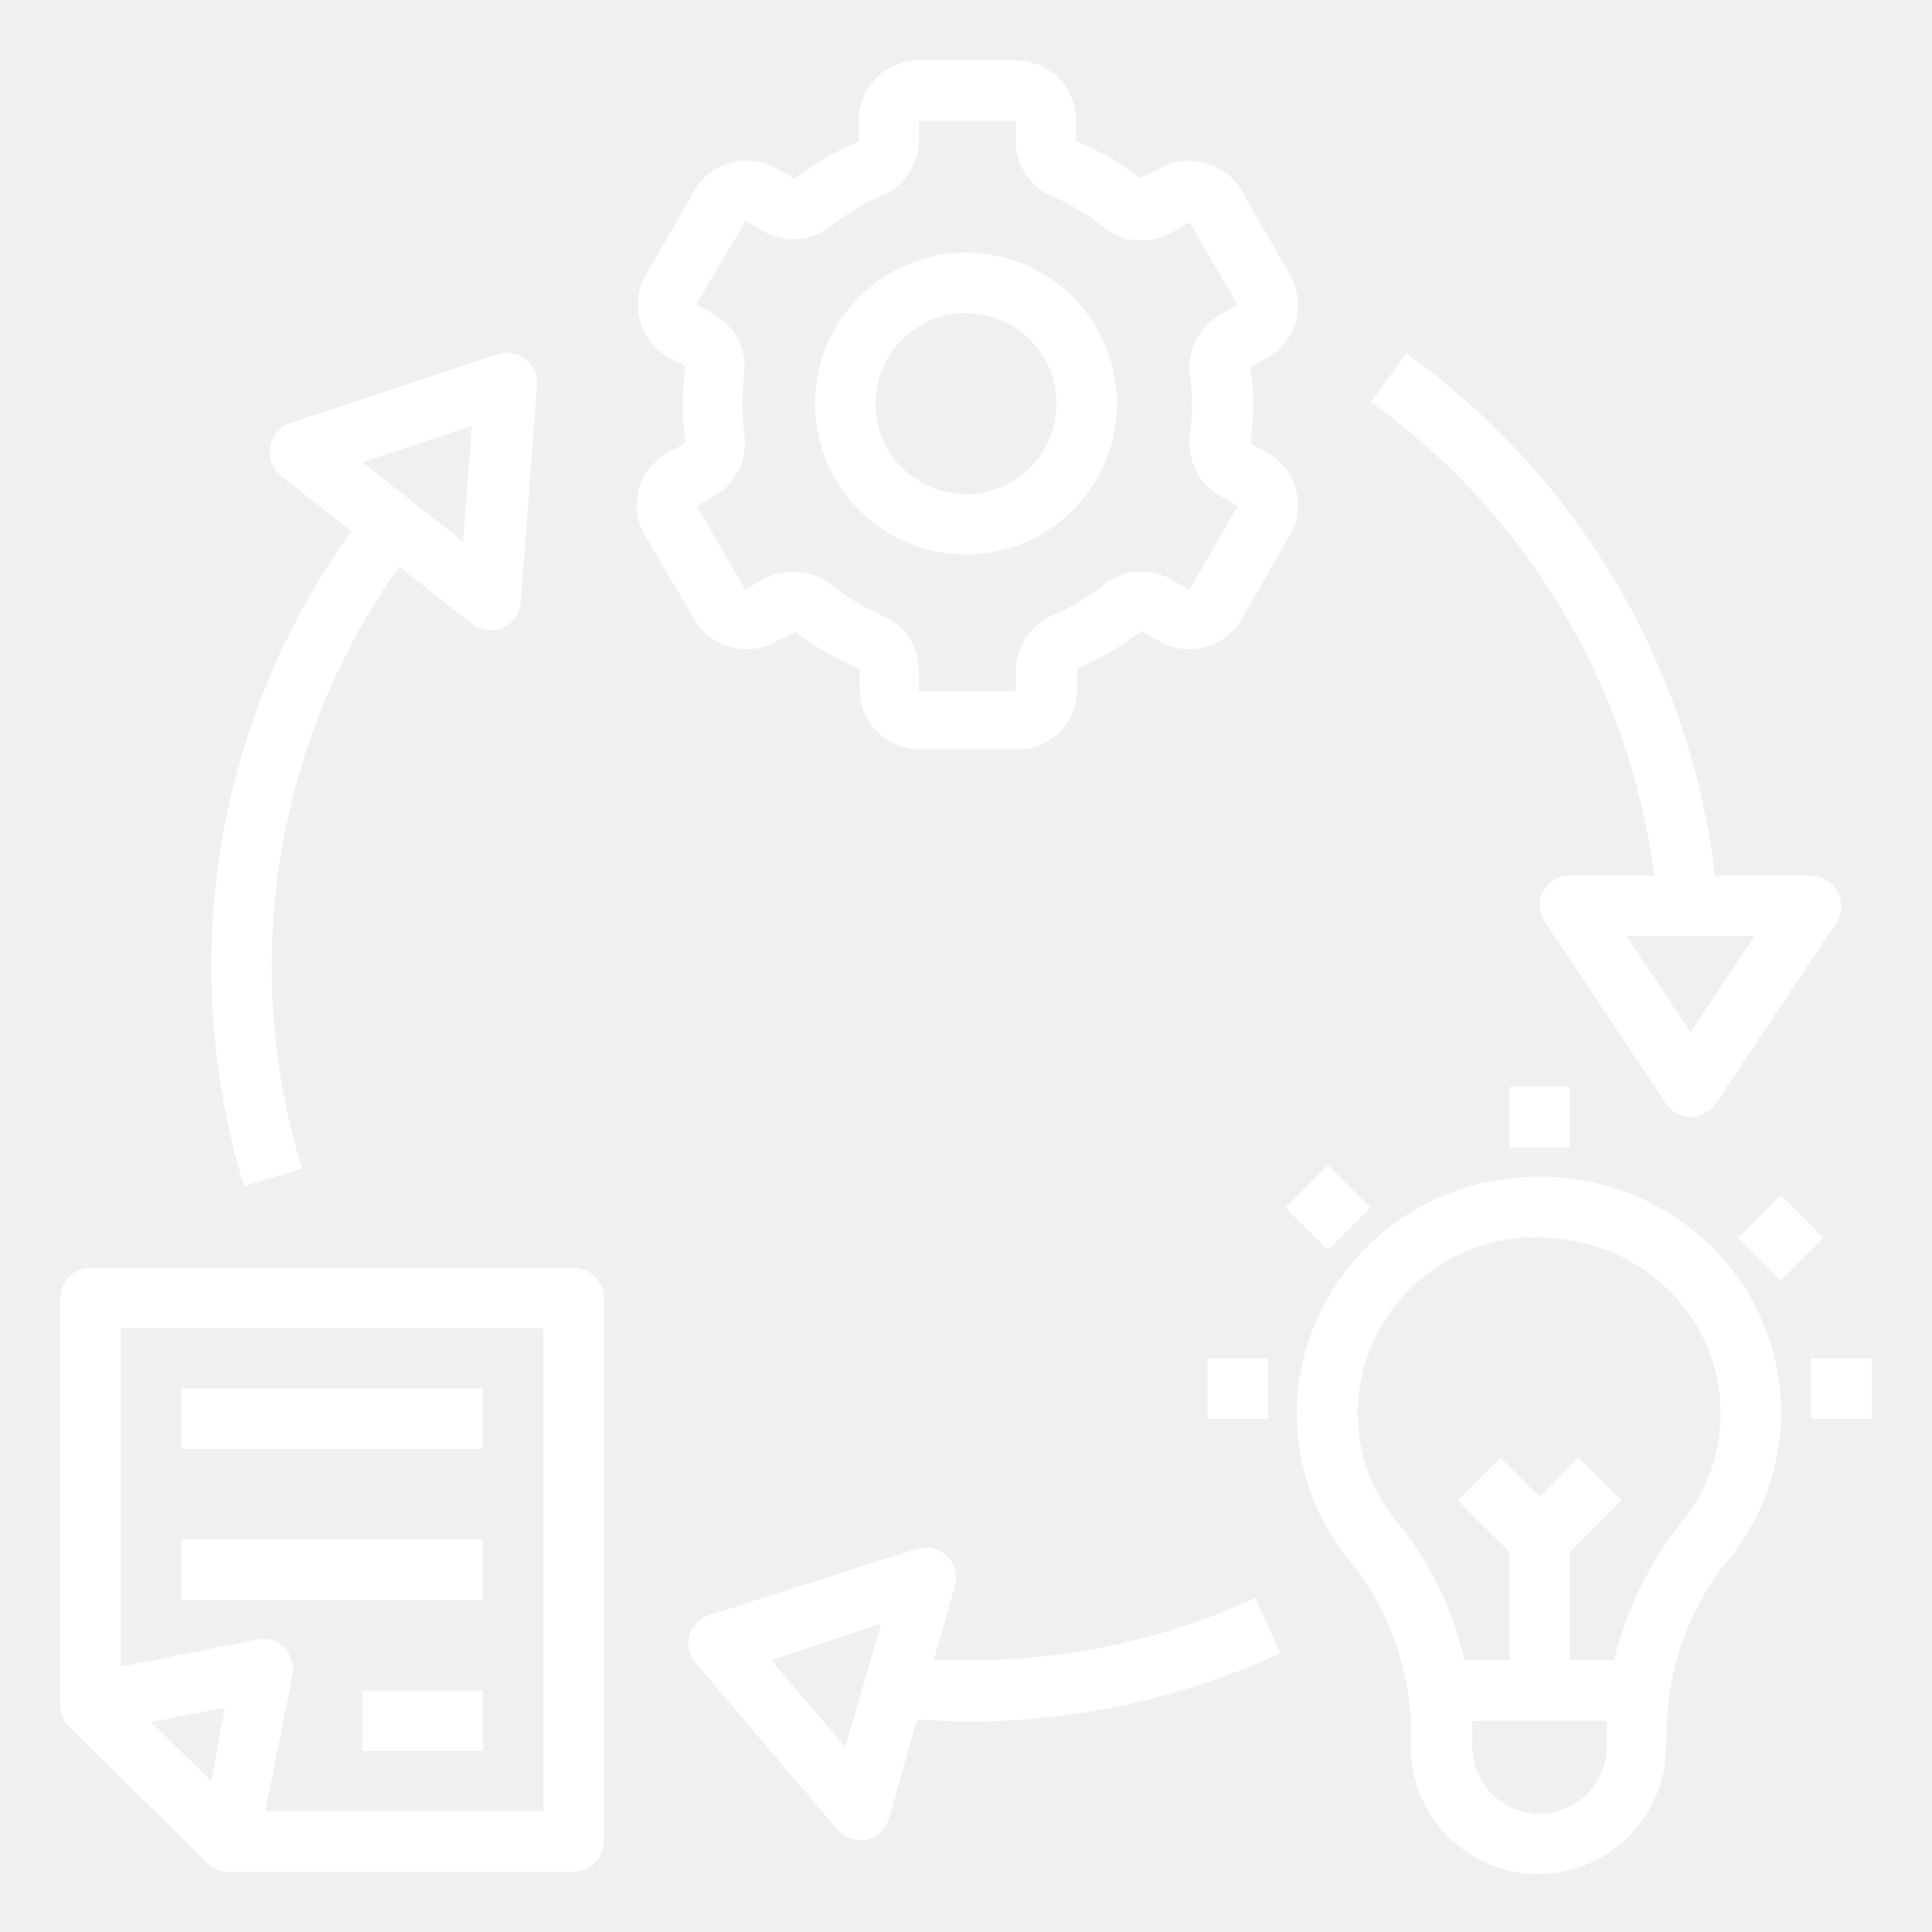
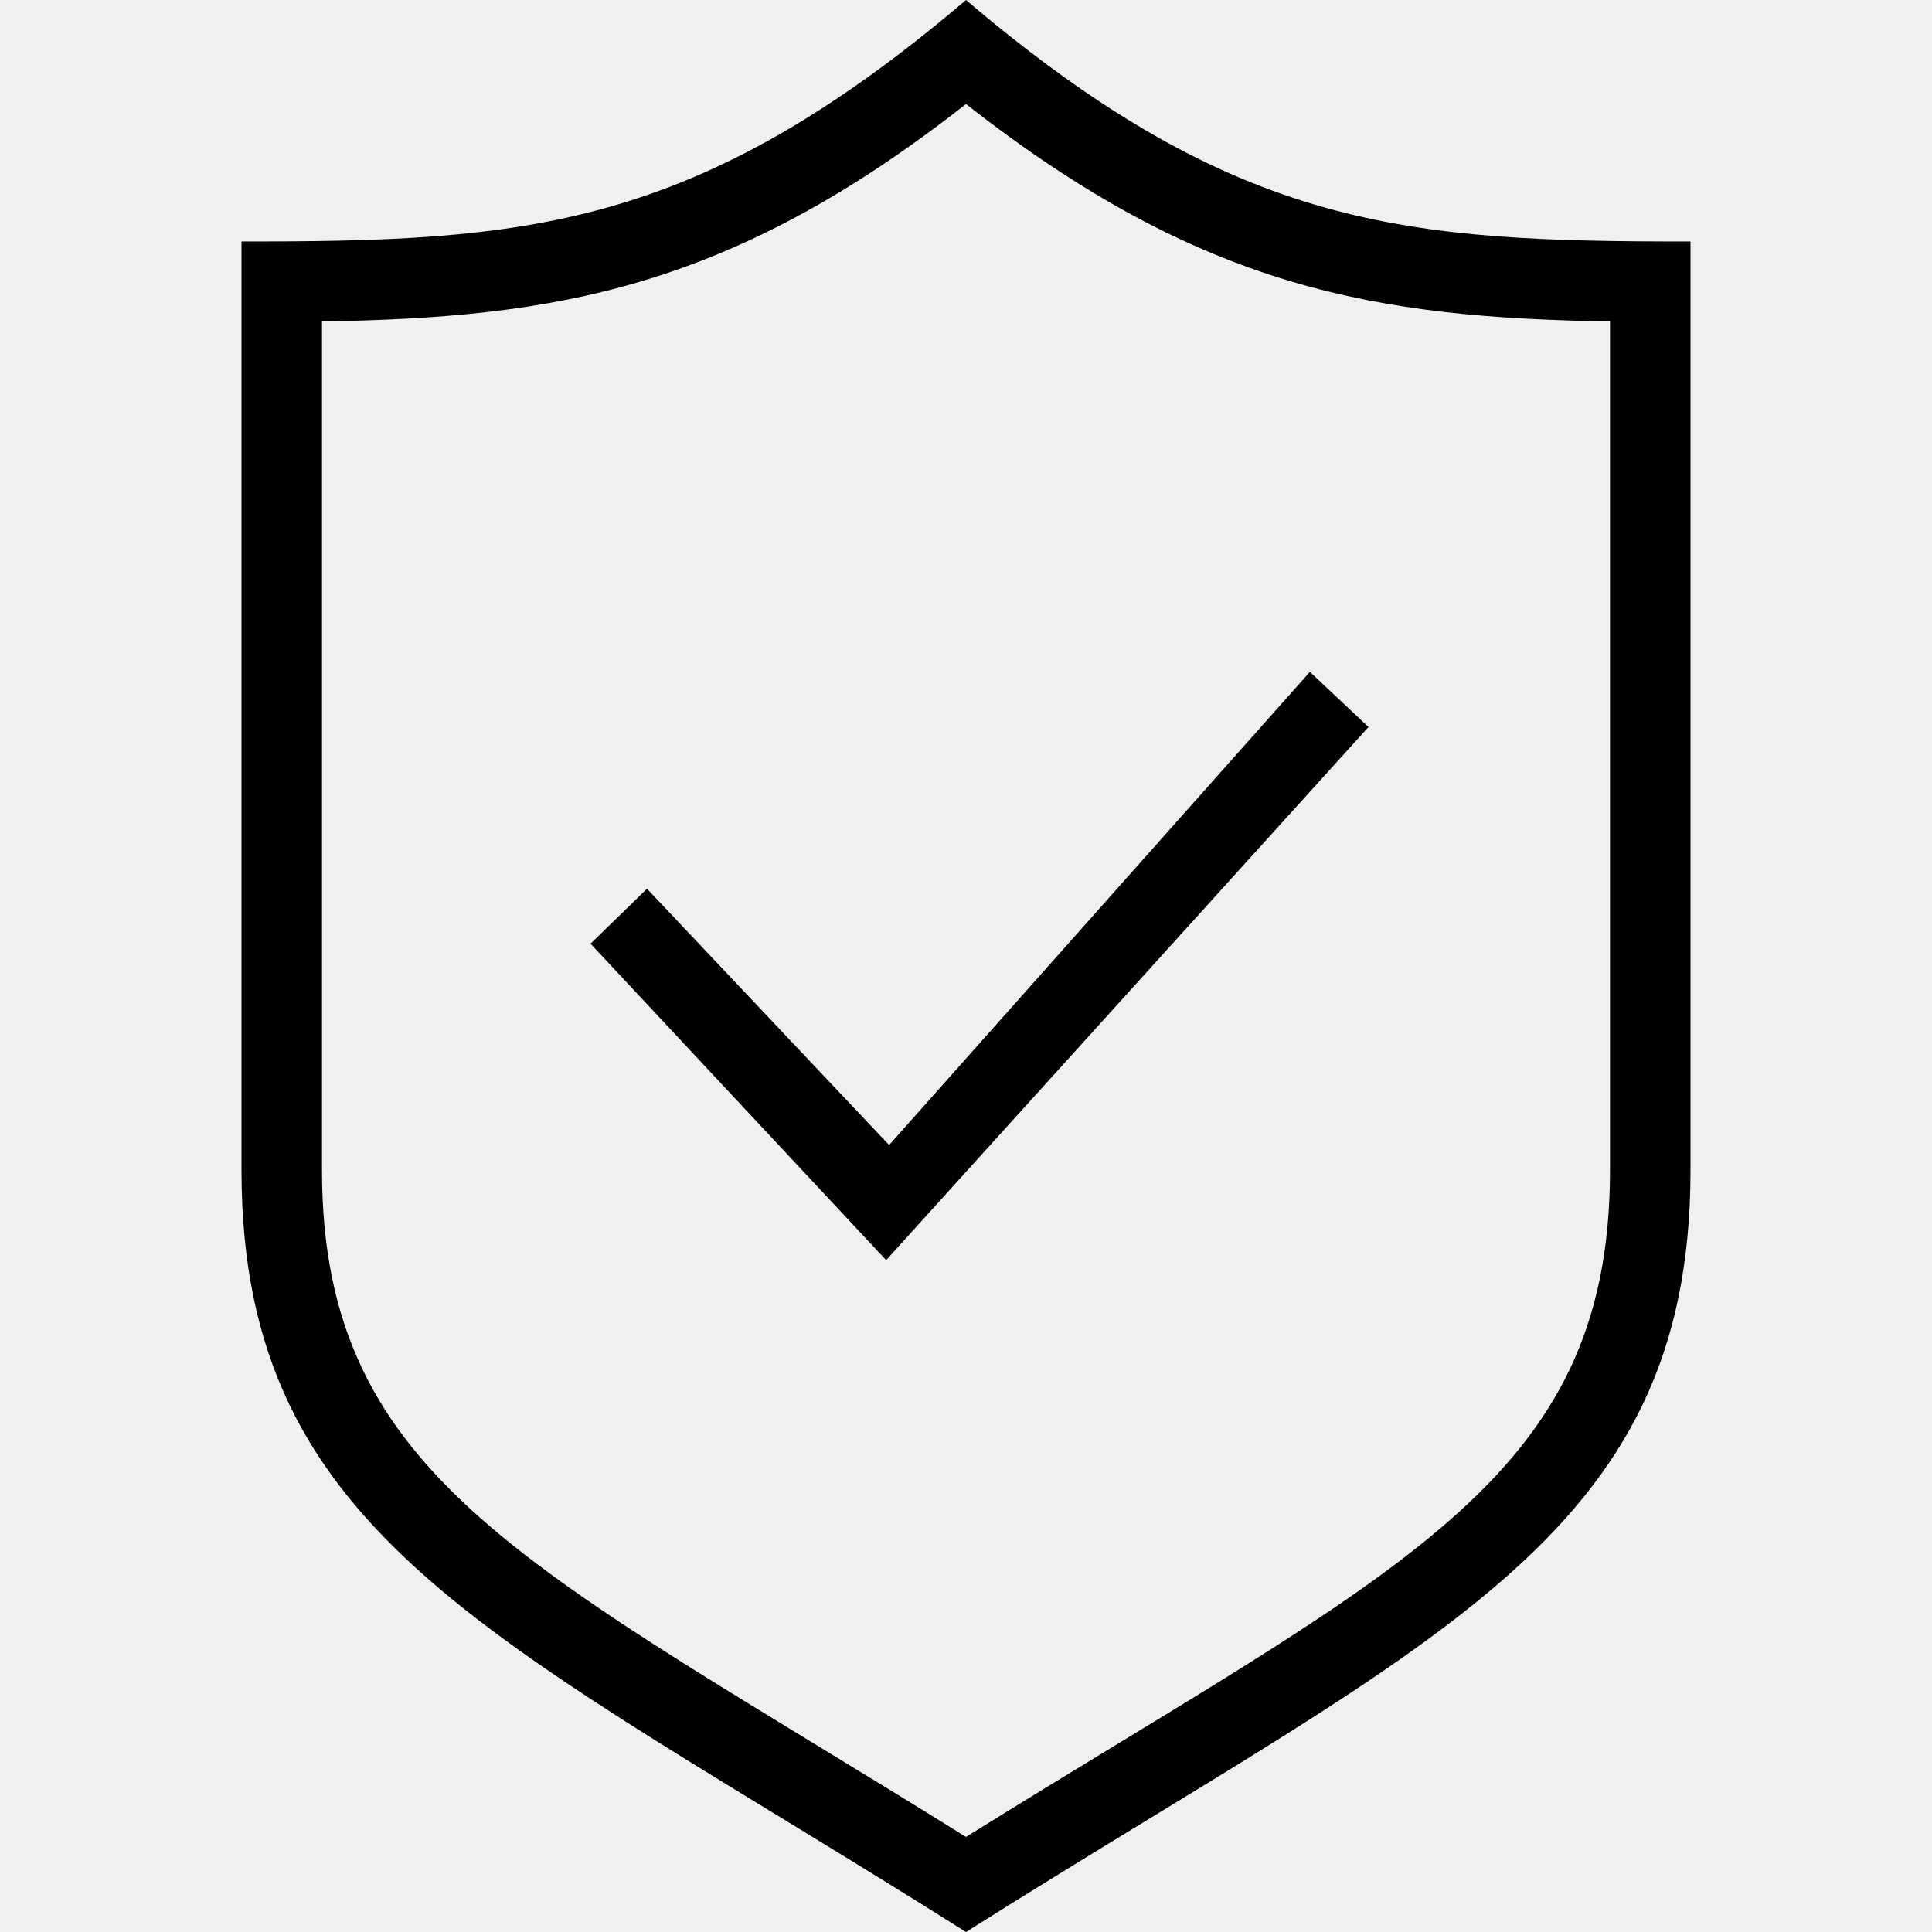
- <svg xmlns="http://www.w3.org/2000/svg" width="44" height="44" viewBox="0 0 44 44" fill="none">
-   <path d="M14.548 11.144C14.501 11.319 14.489 11.501 14.512 11.681C14.536 11.86 14.595 12.033 14.685 12.189L15.813 14.101C15.903 14.257 16.024 14.394 16.168 14.504C16.312 14.614 16.476 14.694 16.651 14.74C16.826 14.787 17.008 14.799 17.188 14.775C17.367 14.752 17.54 14.693 17.696 14.602L18.116 14.389C18.567 14.731 19.059 15.015 19.58 15.235V15.696C19.58 16.06 19.725 16.41 19.983 16.668C20.241 16.926 20.59 17.071 20.955 17.071H23.162C23.527 17.071 23.876 16.926 24.134 16.668C24.392 16.41 24.537 16.06 24.537 15.696V15.221C25.058 15.001 25.547 14.714 25.994 14.369L26.4 14.602C26.716 14.784 27.09 14.834 27.442 14.74C27.794 14.646 28.094 14.416 28.277 14.101L29.377 12.189C29.559 11.874 29.608 11.499 29.514 11.147C29.42 10.795 29.19 10.495 28.875 10.312L28.476 10.099C28.518 9.808 28.538 9.514 28.538 9.219C28.539 8.932 28.518 8.645 28.476 8.36L28.875 8.133C29.19 7.951 29.42 7.65 29.514 7.298C29.608 6.947 29.559 6.572 29.377 6.256L28.277 4.345C28.094 4.03 27.794 3.8 27.442 3.706C27.09 3.612 26.716 3.661 26.4 3.843L25.974 4.056C25.524 3.712 25.032 3.428 24.509 3.211V2.75C24.509 2.385 24.365 2.036 24.107 1.778C23.849 1.52 23.499 1.375 23.134 1.375H20.928C20.563 1.375 20.213 1.52 19.955 1.778C19.698 2.036 19.553 2.385 19.553 2.75V3.217C19.035 3.443 18.546 3.729 18.095 4.07L17.696 3.843C17.54 3.752 17.367 3.693 17.187 3.668C17.008 3.644 16.825 3.656 16.65 3.703C16.475 3.749 16.311 3.83 16.167 3.94C16.023 4.05 15.903 4.188 15.813 4.345L14.713 6.249C14.622 6.406 14.563 6.579 14.54 6.758C14.516 6.938 14.528 7.12 14.575 7.294C14.621 7.469 14.701 7.634 14.811 7.777C14.921 7.921 15.058 8.042 15.214 8.133L15.613 8.339C15.576 8.631 15.555 8.925 15.551 9.219C15.551 9.509 15.571 9.799 15.613 10.086L15.214 10.312C15.053 10.4 14.912 10.518 14.797 10.661C14.683 10.804 14.598 10.968 14.548 11.144ZM16.899 9.219C16.901 8.989 16.917 8.76 16.947 8.532C16.982 8.26 16.936 7.984 16.813 7.739C16.691 7.494 16.498 7.292 16.259 7.157L15.861 6.93L16.981 5.032L17.38 5.266C17.62 5.405 17.896 5.468 18.172 5.447C18.448 5.426 18.711 5.322 18.927 5.149C19.272 4.87 19.654 4.639 20.061 4.462C20.317 4.36 20.537 4.184 20.691 3.956C20.845 3.728 20.928 3.459 20.928 3.183V2.75H23.134V3.211C23.134 3.486 23.217 3.755 23.371 3.983C23.526 4.211 23.745 4.387 24.001 4.489C24.408 4.666 24.79 4.898 25.135 5.177C25.351 5.35 25.614 5.453 25.89 5.474C26.166 5.495 26.442 5.432 26.682 5.294L27.088 5.06L28.188 6.944L27.789 7.171C27.55 7.305 27.358 7.508 27.235 7.753C27.113 7.998 27.066 8.274 27.101 8.546C27.131 8.774 27.147 9.003 27.149 9.233C27.147 9.463 27.131 9.693 27.101 9.921C27.066 10.192 27.113 10.468 27.235 10.713C27.358 10.958 27.55 11.161 27.789 11.296L28.188 11.523L27.088 13.434L26.682 13.2C26.442 13.062 26.166 12.999 25.89 13.02C25.614 13.04 25.351 13.144 25.135 13.317C24.788 13.594 24.407 13.825 24.001 14.004C23.745 14.106 23.526 14.283 23.371 14.511C23.217 14.739 23.134 15.008 23.134 15.283V15.744H20.928V15.283C20.928 15.008 20.845 14.739 20.691 14.511C20.537 14.283 20.317 14.106 20.061 14.004C19.655 13.825 19.274 13.594 18.927 13.317C18.679 13.126 18.374 13.022 18.061 13.021C17.82 13.02 17.583 13.081 17.373 13.2L16.974 13.434L15.868 11.523L16.266 11.296C16.505 11.161 16.698 10.958 16.82 10.713C16.943 10.468 16.989 10.192 16.954 9.921C16.921 9.688 16.903 9.454 16.899 9.219Z" fill="white" />
-   <path d="M22 12.629C22.68 12.629 23.345 12.428 23.91 12.05C24.475 11.672 24.916 11.136 25.176 10.507C25.436 9.879 25.504 9.188 25.372 8.521C25.239 7.854 24.911 7.242 24.431 6.761C23.95 6.28 23.337 5.953 22.671 5.82C22.004 5.688 21.313 5.756 20.684 6.016C20.056 6.276 19.52 6.717 19.142 7.282C18.764 7.847 18.562 8.512 18.562 9.192C18.562 10.104 18.925 10.978 19.569 11.623C20.214 12.267 21.088 12.629 22 12.629ZM22 7.129C22.408 7.129 22.807 7.25 23.146 7.477C23.485 7.704 23.749 8.026 23.905 8.403C24.062 8.779 24.102 9.194 24.023 9.594C23.943 9.994 23.747 10.362 23.458 10.65C23.17 10.939 22.802 11.135 22.402 11.215C22.002 11.294 21.588 11.254 21.211 11.097C20.834 10.941 20.512 10.677 20.285 10.338C20.058 9.999 19.938 9.6 19.938 9.192C19.938 8.645 20.155 8.12 20.542 7.733C20.928 7.347 21.453 7.129 22 7.129ZM37.971 39.029C38.063 37.776 38.528 36.58 39.304 35.592C40.199 34.537 40.646 33.173 40.548 31.794C40.45 30.413 39.816 29.127 38.782 28.208C38.195 27.687 37.505 27.295 36.756 27.058C36.007 26.821 35.217 26.744 34.437 26.833C33.2 26.956 32.042 27.499 31.155 28.37C30.269 29.242 29.707 30.39 29.562 31.625C29.485 32.346 29.557 33.076 29.775 33.768C29.993 34.46 30.351 35.1 30.828 35.647C31.599 36.655 32.052 37.872 32.127 39.139V39.772C32.127 40.543 32.433 41.283 32.979 41.828C33.524 42.374 34.264 42.68 35.035 42.68C35.806 42.68 36.546 42.374 37.091 41.828C37.637 41.283 37.943 40.543 37.943 39.772L37.971 39.029ZM36.596 39.772C36.596 40.178 36.434 40.568 36.147 40.856C35.859 41.144 35.469 41.305 35.062 41.305C34.656 41.305 34.266 41.144 33.978 40.856C33.691 40.568 33.529 40.178 33.529 39.772V39.188H36.596V39.772ZM36.761 37.812H35.75V35.344L36.926 34.176L35.949 33.199L35.062 34.093L34.176 33.199L33.199 34.176L34.375 35.344V37.812H33.351C33.099 36.697 32.601 35.651 31.893 34.753C31.537 34.349 31.268 33.875 31.104 33.361C30.939 32.848 30.883 32.306 30.938 31.769C31.045 30.845 31.466 29.985 32.13 29.333C32.794 28.682 33.662 28.277 34.588 28.188C34.746 28.177 34.905 28.177 35.062 28.188C36.097 28.185 37.096 28.564 37.867 29.253C38.282 29.623 38.614 30.077 38.841 30.584C39.069 31.091 39.187 31.64 39.188 32.196C39.19 33.124 38.858 34.022 38.252 34.726C37.539 35.635 37.03 36.688 36.761 37.812ZM4.723 42.426C4.851 42.553 5.024 42.624 5.204 42.625H13.062C13.245 42.625 13.42 42.553 13.549 42.424C13.678 42.295 13.75 42.12 13.75 41.938V29.562C13.75 29.38 13.678 29.205 13.549 29.076C13.42 28.947 13.245 28.875 13.062 28.875H2.062C1.88 28.875 1.705 28.947 1.576 29.076C1.447 29.205 1.375 29.38 1.375 29.562V38.844C1.375 38.935 1.394 39.025 1.429 39.108C1.465 39.192 1.516 39.268 1.581 39.332L4.723 42.426ZM4.812 40.562L3.438 39.222L5.122 38.885L4.812 40.562ZM2.75 30.25H12.375V41.25H6.043L6.662 38.142C6.683 38.032 6.677 37.919 6.644 37.811C6.611 37.704 6.552 37.607 6.473 37.527C6.393 37.448 6.296 37.389 6.189 37.356C6.081 37.323 5.968 37.317 5.857 37.338L2.75 37.957V30.25Z" fill="white" />
-   <path d="M4.125 31.625H11V33H4.125V31.625ZM4.125 35.062H11V36.438H4.125V35.062ZM8.25 38.5H11V39.875H8.25V38.5ZM32.024 8.044L31.226 9.158C32.982 10.417 34.461 12.023 35.57 13.878C36.679 15.732 37.396 17.795 37.675 19.938H35.75C35.626 19.938 35.504 19.972 35.397 20.036C35.291 20.1 35.203 20.192 35.145 20.302C35.09 20.409 35.064 20.529 35.07 20.65C35.076 20.771 35.114 20.888 35.179 20.989L37.929 25.114C37.99 25.212 38.074 25.292 38.174 25.348C38.273 25.405 38.386 25.435 38.5 25.438C38.613 25.438 38.724 25.41 38.823 25.357C38.922 25.305 39.008 25.228 39.071 25.135L41.821 21.01C41.886 20.909 41.924 20.792 41.93 20.671C41.936 20.55 41.91 20.43 41.855 20.323C41.799 20.209 41.713 20.113 41.607 20.045C41.5 19.977 41.377 19.94 41.25 19.938H39.057C38.775 17.575 38.004 15.298 36.793 13.25C35.582 11.202 33.958 9.429 32.024 8.044ZM38.5 23.512L37.036 21.312H39.964L38.5 23.512ZM19.064 41.656C19.129 41.731 19.209 41.792 19.299 41.833C19.389 41.875 19.488 41.896 19.587 41.896C19.635 41.903 19.683 41.903 19.731 41.896C19.853 41.87 19.965 41.812 20.055 41.727C20.146 41.642 20.212 41.534 20.247 41.415L20.879 39.167C21.264 39.167 21.636 39.208 22 39.208C24.473 39.215 26.918 38.682 29.164 37.648L28.586 36.396C26.52 37.342 24.272 37.825 22 37.812H21.264L21.746 36.121C21.78 36.001 21.782 35.873 21.749 35.752C21.716 35.63 21.651 35.52 21.56 35.434C21.47 35.348 21.359 35.288 21.238 35.26C21.117 35.232 20.991 35.237 20.872 35.276L16.156 36.781C16.048 36.816 15.95 36.876 15.87 36.958C15.791 37.039 15.734 37.139 15.703 37.249C15.673 37.358 15.67 37.473 15.695 37.583C15.721 37.693 15.773 37.796 15.847 37.881L19.064 41.656ZM20.075 36.967L19.25 39.786L17.559 37.812L20.075 36.967ZM10.746 14.204C10.867 14.301 11.017 14.354 11.172 14.355C11.269 14.354 11.365 14.334 11.454 14.293C11.567 14.242 11.665 14.162 11.736 14.06C11.808 13.959 11.85 13.84 11.859 13.716L12.231 8.773C12.239 8.66 12.219 8.547 12.174 8.444C12.128 8.341 12.058 8.251 11.969 8.181C11.88 8.112 11.775 8.065 11.664 8.046C11.552 8.027 11.437 8.036 11.33 8.071L6.628 9.625C6.508 9.663 6.401 9.733 6.319 9.828C6.237 9.922 6.182 10.038 6.16 10.161C6.133 10.288 6.143 10.42 6.188 10.542C6.233 10.663 6.311 10.77 6.414 10.849L8.002 12.093C5.929 14.98 4.813 18.445 4.812 22C4.813 23.698 5.063 25.387 5.555 27.012L6.875 26.613C6.171 24.311 6.005 21.878 6.389 19.502C6.773 17.125 7.696 14.868 9.089 12.904L10.746 14.204ZM10.746 9.701L10.546 12.334L8.25 10.526L10.746 9.701ZM41.25 30.938H42.625V32.312H41.25V30.938ZM39.584 28.19L40.556 27.218L41.528 28.19L40.556 29.162L39.584 28.19ZM27.5 30.938H28.875V32.312H27.5V30.938ZM29.27 27.501L30.242 26.529L31.214 27.501L30.242 28.474L29.27 27.501ZM34.375 24.75H35.75V26.125H34.375V24.75Z" fill="white" />
+ <svg xmlns="http://www.w3.org/2000/svg" width="24" height="24" fill-rule="evenodd" clip-rule="evenodd">
+   <path d="M12 0c-3.371 2.866-5.484 3-9 3v11.535c0 4.603 3.203 5.804 9 9.465 5.797-3.661 9-4.862 9-9.465v-11.535c-3.516 0-5.629-.134-9-3zm0 1.292c2.942 2.31 5.12 2.655 8 2.701v10.542c0 3.891-2.638 4.943-8 8.284-5.375-3.35-8-4.414-8-8.284v-10.542c2.88-.046 5.058-.391 8-2.701zm5 7.739l-5.992 6.623-3.672-3.931.701-.683 3.008 3.184 5.227-5.878.728.685z" />
</svg>
